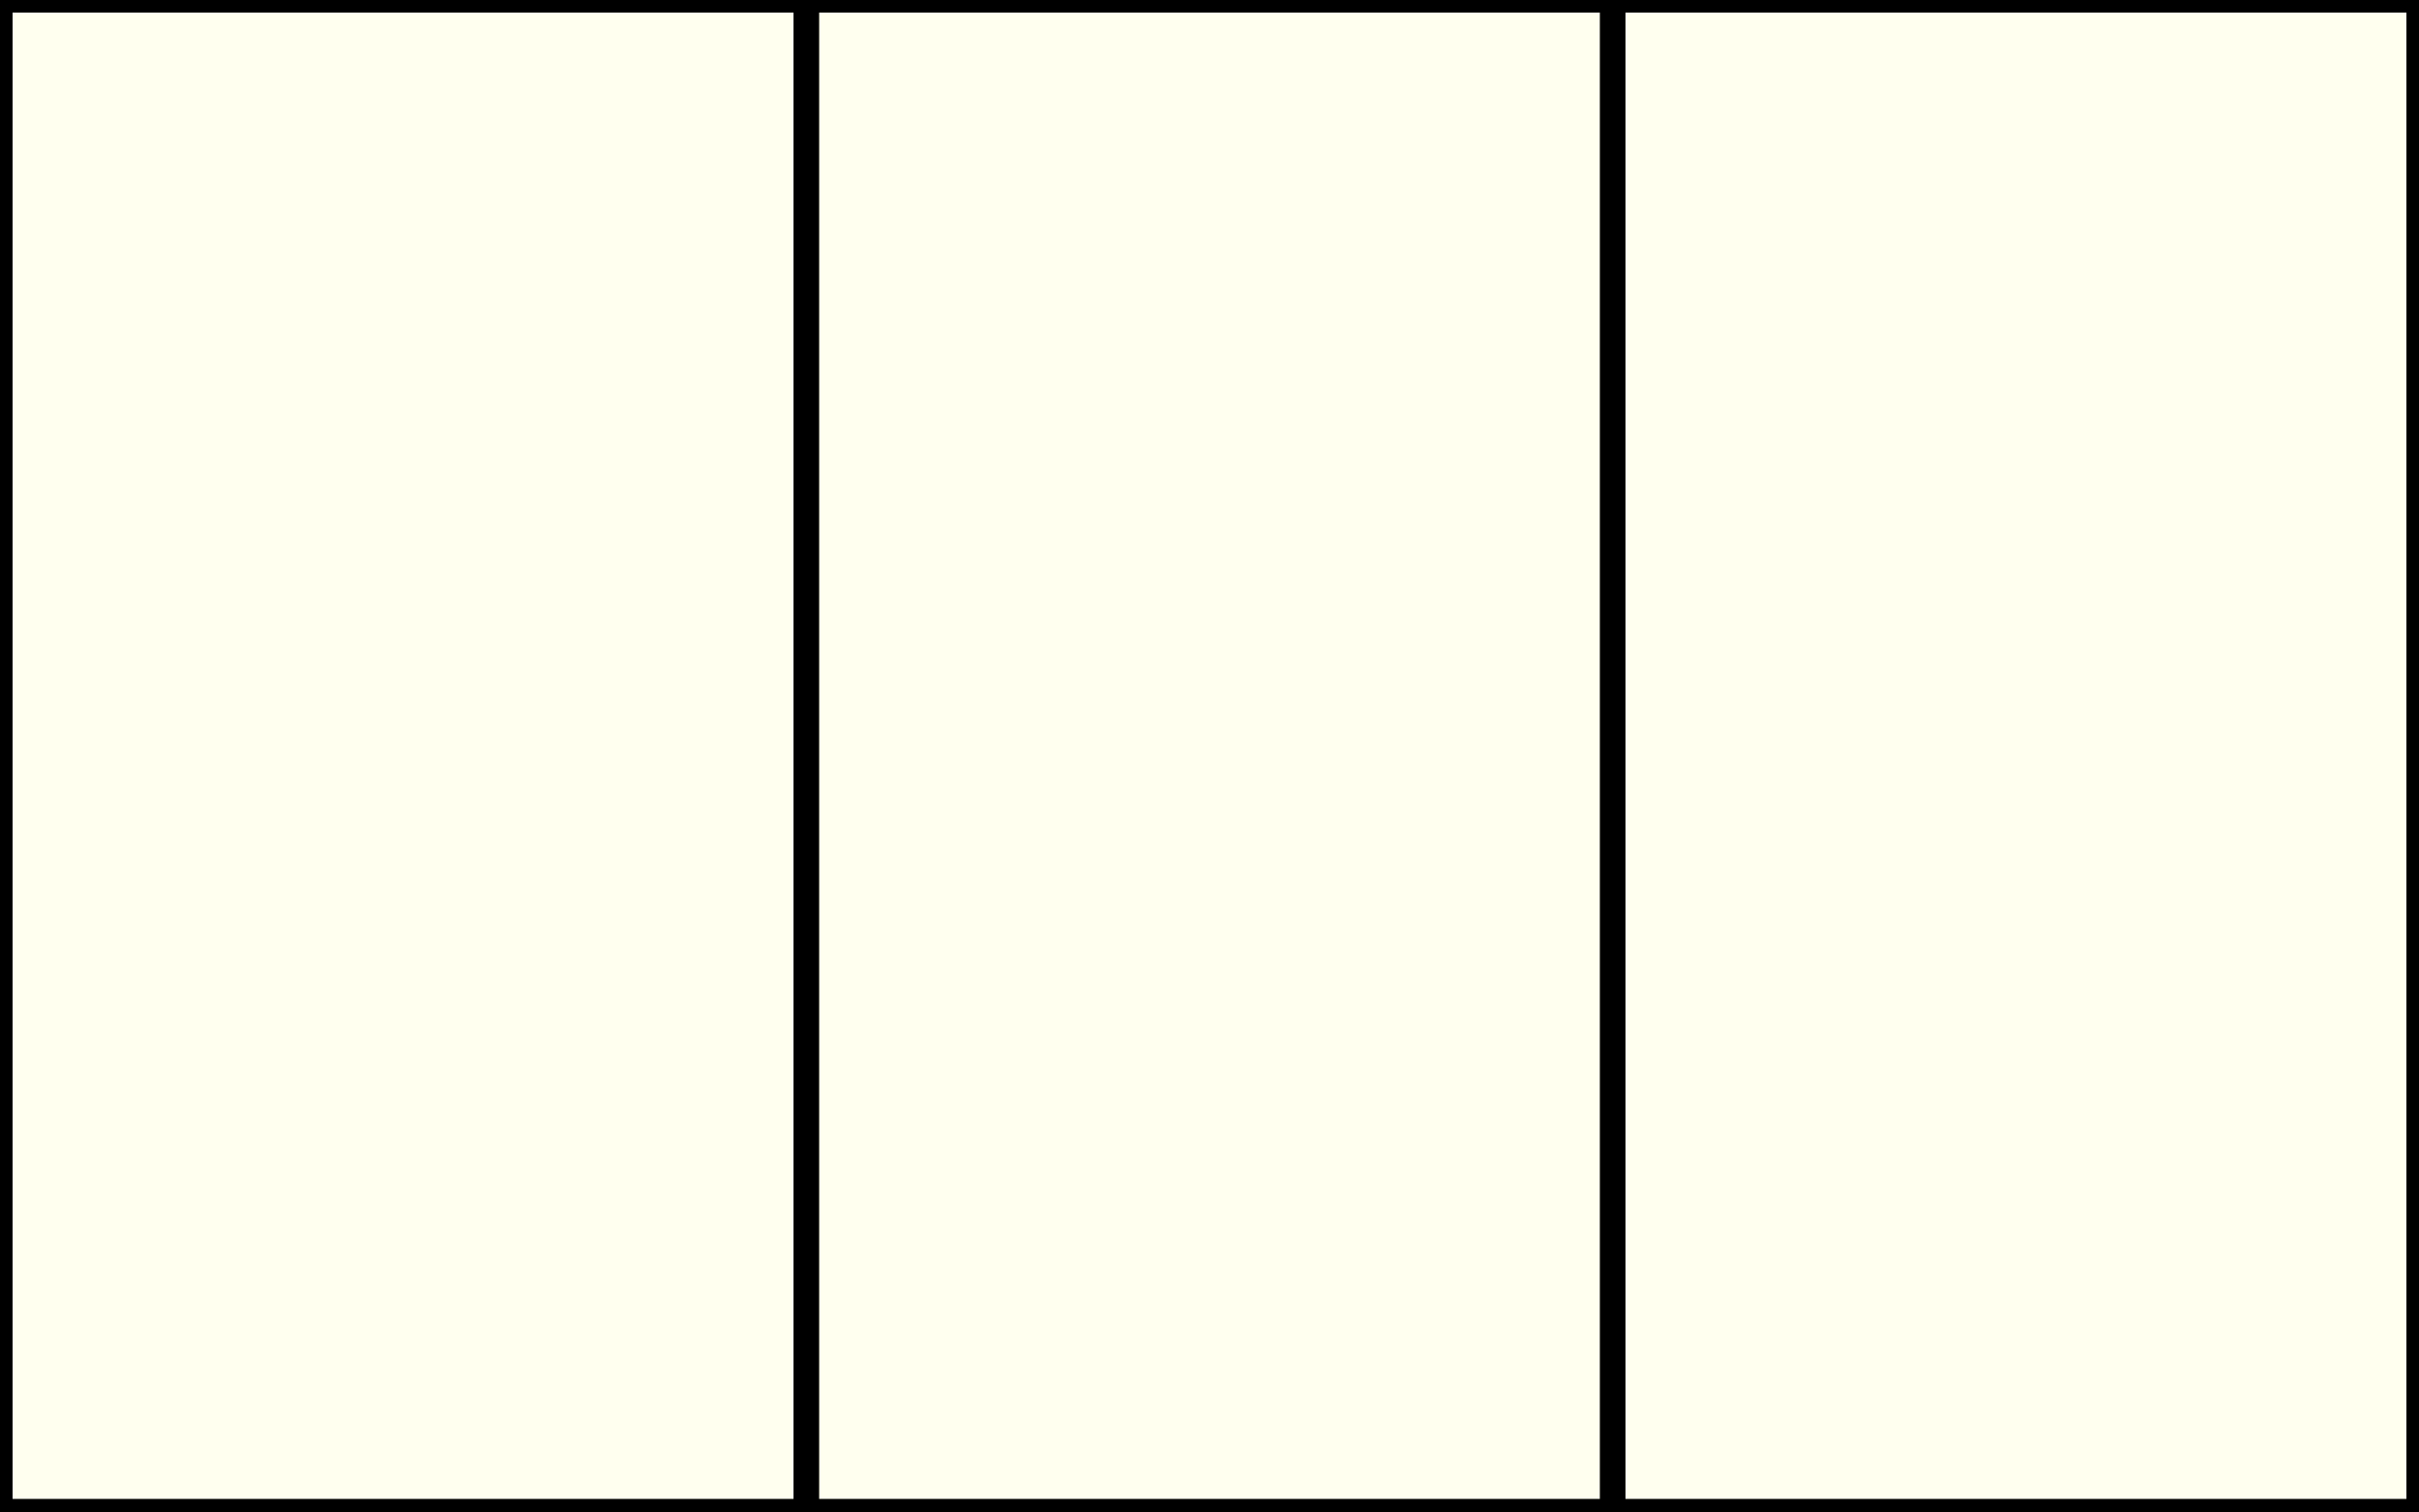
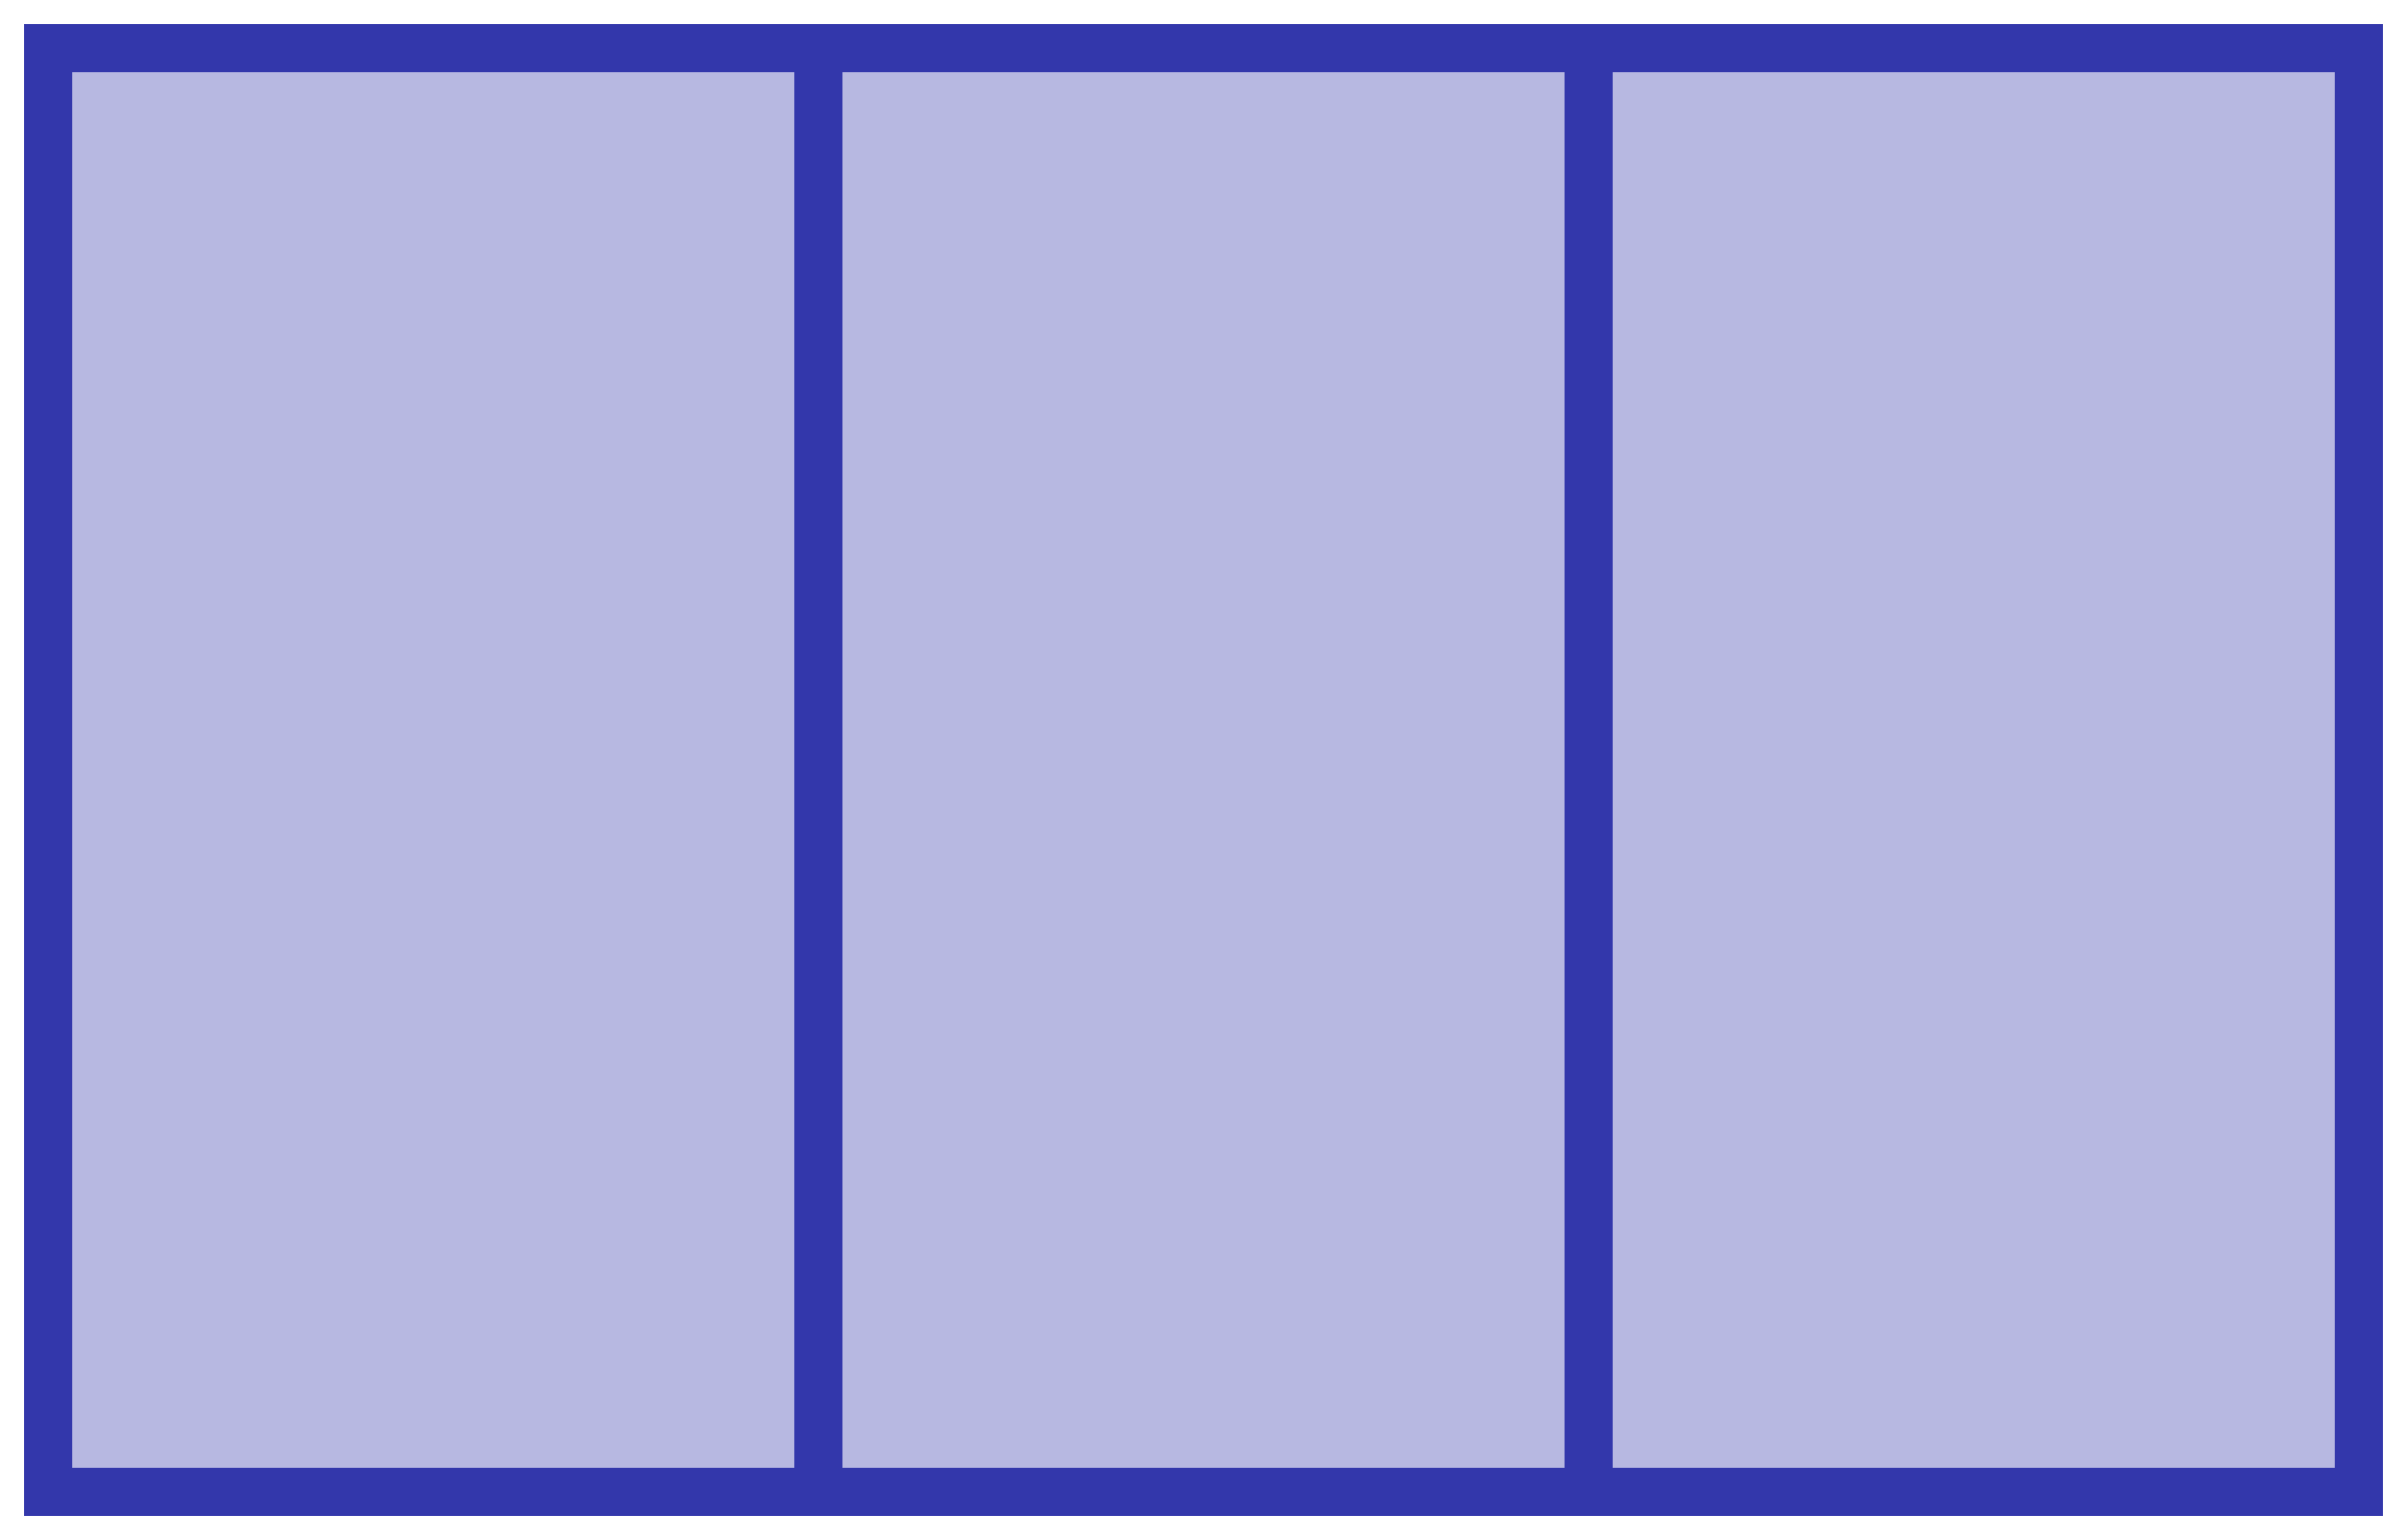
- <svg xmlns="http://www.w3.org/2000/svg" version="1.1" id="svg4696" viewBox="0 0 192 120" height="120" width="192">
+ <svg xmlns="http://www.w3.org/2000/svg" version="1.1" id="svg4696" viewBox="0 0 200 128" height="128" width="200">
  <defs id="defs4698" />
-   <g style="display:none" transform="translate(0,-932.3622)" id="layer1">
-     <rect y="937.362" x="3" height="110" width="186" id="rect5246" style="opacity:1;fill:#0000ff;fill-opacity:0.064;fill-rule:nonzero;stroke:#000000;stroke-width:2;stroke-miterlimit:4;stroke-dasharray:none;stroke-opacity:1" />
-   </g>
-   <g style="display:none" id="layer3">
-     <rect y="5" x="3" height="110" width="90" id="rect5269" style="opacity:1;fill:#0000ff;fill-opacity:0.064;fill-rule:nonzero;stroke:#000000;stroke-width:2;stroke-miterlimit:4;stroke-dasharray:none;stroke-opacity:1" />
-     <rect y="5" x="99" height="110" width="90" id="rect5271" style="opacity:1;fill:#0000ff;fill-opacity:0.064;fill-rule:nonzero;stroke:#000000;stroke-width:2;stroke-miterlimit:4;stroke-dasharray:none;stroke-opacity:1" />
-   </g>
-   <g style="display:none" id="layer4">
-     <rect y="5" x="3" height="110" width="122" id="rect5274" style="opacity:1;fill:#0000ff;fill-opacity:0.064;fill-rule:nonzero;stroke:#000000;stroke-width:2;stroke-miterlimit:4;stroke-dasharray:none;stroke-opacity:1" />
-     <rect y="5" x="131" height="110" width="58" id="rect5276" style="opacity:1;fill:#0000ff;fill-opacity:0.064;fill-rule:nonzero;stroke:#000000;stroke-width:2;stroke-miterlimit:4;stroke-dasharray:none;stroke-opacity:1" />
-   </g>
-   <g style="display:none" id="layer5">
-     <rect y="5" x="3" height="110" width="58" id="rect5279" style="opacity:1;fill:#0000ff;fill-opacity:0.064;fill-rule:nonzero;stroke:#000000;stroke-width:2;stroke-miterlimit:4;stroke-dasharray:none;stroke-opacity:1" />
-     <rect y="5" x="67" height="110" width="122" id="rect5281" style="opacity:1;fill:#0000ff;fill-opacity:0.064;fill-rule:nonzero;stroke:#000000;stroke-width:2;stroke-miterlimit:4;stroke-dasharray:none;stroke-opacity:1" />
-   </g>
-   <g style="display:none" id="layer6">
-     <rect y="5" x="3" height="110" width="58" id="rect5284" style="opacity:1;fill:#0000ff;fill-opacity:0.064;fill-rule:nonzero;stroke:#000000;stroke-width:2;stroke-miterlimit:4;stroke-dasharray:none;stroke-opacity:1" />
-     <rect y="5" x="67" height="110" width="58" id="rect5288" style="opacity:1;fill:#0000ff;fill-opacity:0.064;fill-rule:nonzero;stroke:#000000;stroke-width:2;stroke-miterlimit:4;stroke-dasharray:none;stroke-opacity:1" />
-     <rect y="5" x="131" height="110" width="58" id="rect5290" style="opacity:1;fill:#0000ff;fill-opacity:0.064;fill-rule:nonzero;stroke:#000000;stroke-width:2;stroke-miterlimit:4;stroke-dasharray:none;stroke-opacity:1" />
-   </g>
-   <g style="display:none" id="layer7">
-     <rect y="5" x="3" height="110" width="42" id="rect5293" style="opacity:1;fill:#0000ff;fill-opacity:0.064;fill-rule:nonzero;stroke:#000000;stroke-width:2;stroke-miterlimit:4;stroke-dasharray:none;stroke-opacity:1" />
-     <rect y="5" x="51" height="110" width="42" id="rect5295" style="opacity:1;fill:#0000ff;fill-opacity:0.064;fill-rule:nonzero;stroke:#000000;stroke-width:2;stroke-miterlimit:4;stroke-dasharray:none;stroke-opacity:1" />
-     <rect y="5" x="99" height="110" width="42" id="rect5297" style="opacity:1;fill:#0000ff;fill-opacity:0.064;fill-rule:nonzero;stroke:#000000;stroke-width:2;stroke-miterlimit:4;stroke-dasharray:none;stroke-opacity:1" />
-     <rect y="5" x="147" height="110" width="42" id="rect5299" style="opacity:1;fill:#0000ff;fill-opacity:0.064;fill-rule:nonzero;stroke:#000000;stroke-width:2;stroke-miterlimit:4;stroke-dasharray:none;stroke-opacity:1" />
-   </g>
-   <g style="display:none" id="layer8">
-     <rect y="5" x="3" height="110" width="42" id="rect5302" style="opacity:1;fill:#0000ff;fill-opacity:0.064;fill-rule:nonzero;stroke:#000000;stroke-width:2;stroke-miterlimit:4;stroke-dasharray:none;stroke-opacity:1" />
-     <rect y="5" x="51" height="110" width="90" id="rect5304" style="opacity:1;fill:#0000ff;fill-opacity:0.064;fill-rule:nonzero;stroke:#000000;stroke-width:2;stroke-miterlimit:4;stroke-dasharray:none;stroke-opacity:1" />
-     <rect y="5" x="147" height="110" width="42" id="rect5306" style="opacity:1;fill:#0000ff;fill-opacity:0.064;fill-rule:nonzero;stroke:#000000;stroke-width:2;stroke-miterlimit:4;stroke-dasharray:none;stroke-opacity:1" />
-   </g>
-   <g style="display:none" id="layer9">
-     <rect y="1.4210855e-14" x="0" height="120" width="192" id="rect5402" style="opacity:1;fill:#ffff00;fill-opacity:0.064;fill-rule:nonzero;stroke:#000000;stroke-width:2;stroke-miterlimit:4;stroke-dasharray:none;stroke-opacity:1" />
-   </g>
-   <g style="display:none" id="layer10">
-     <rect y="1.4210855e-14" x="0" height="120" width="96" id="rect5398" style="opacity:1;fill:#ffff00;fill-opacity:0.064;fill-rule:nonzero;stroke:#000000;stroke-width:2;stroke-miterlimit:4;stroke-dasharray:none;stroke-opacity:1" />
-     <rect y="1.4210855e-14" x="96" height="120" width="96" id="rect5400" style="opacity:1;fill:#ffff00;fill-opacity:0.064;fill-rule:nonzero;stroke:#000000;stroke-width:2;stroke-miterlimit:4;stroke-dasharray:none;stroke-opacity:1" />
-   </g>
-   <g style="display:none" id="layer11">
-     <rect y="1.4210855e-14" x="0" height="120" width="128" id="rect5394" style="opacity:1;fill:#ffff00;fill-opacity:0.064;fill-rule:nonzero;stroke:#000000;stroke-width:2;stroke-miterlimit:4;stroke-dasharray:none;stroke-opacity:1" />
-     <rect y="1.4210855e-14" x="128" height="120" width="64" id="rect5396" style="opacity:1;fill:#ffff00;fill-opacity:0.064;fill-rule:nonzero;stroke:#000000;stroke-width:2;stroke-miterlimit:4;stroke-dasharray:none;stroke-opacity:1" />
-   </g>
-   <g style="display:none" id="layer12">
-     <rect y="1.4210855e-14" x="0" height="120" width="64" id="rect5390" style="opacity:1;fill:#ffff00;fill-opacity:0.064;fill-rule:nonzero;stroke:#000000;stroke-width:2;stroke-miterlimit:4;stroke-dasharray:none;stroke-opacity:1" />
-     <rect y="1.4210855e-14" x="64" height="120" width="128" id="rect5392" style="opacity:1;fill:#ffff00;fill-opacity:0.064;fill-rule:nonzero;stroke:#000000;stroke-width:2;stroke-miterlimit:4;stroke-dasharray:none;stroke-opacity:1" />
-   </g>
-   <g style="display:inline" id="layer13">
-     <rect y="1.4210855e-14" x="0" height="120" width="64" id="rect5384" style="opacity:1;fill:#ffff00;fill-opacity:0.064;fill-rule:nonzero;stroke:#000000;stroke-width:2;stroke-miterlimit:4;stroke-dasharray:none;stroke-opacity:1" />
-     <rect y="1.4210855e-14" x="64" height="120" width="64" id="rect5386" style="opacity:1;fill:#ffff00;fill-opacity:0.064;fill-rule:nonzero;stroke:#000000;stroke-width:2;stroke-miterlimit:4;stroke-dasharray:none;stroke-opacity:1" />
-     <rect y="1.4210855e-14" x="128" height="120" width="64" id="rect5388" style="opacity:1;fill:#ffff00;fill-opacity:0.064;fill-rule:nonzero;stroke:#000000;stroke-width:2;stroke-miterlimit:4;stroke-dasharray:none;stroke-opacity:1" />
-   </g>
-   <g style="display:none" id="layer14">
-     <rect y="1.4210855e-14" x="0" height="120" width="48" id="rect5376" style="opacity:1;fill:#ffff00;fill-opacity:0.064;fill-rule:nonzero;stroke:#000000;stroke-width:2;stroke-miterlimit:4;stroke-dasharray:none;stroke-opacity:1" />
-     <rect y="1.4210855e-14" x="48" height="120" width="48" id="rect5378" style="opacity:1;fill:#ffff00;fill-opacity:0.064;fill-rule:nonzero;stroke:#000000;stroke-width:2;stroke-miterlimit:4;stroke-dasharray:none;stroke-opacity:1" />
-     <rect y="1.4210855e-14" x="96" height="120" width="48" id="rect5380" style="opacity:1;fill:#ffff00;fill-opacity:0.064;fill-rule:nonzero;stroke:#000000;stroke-width:2;stroke-miterlimit:4;stroke-dasharray:none;stroke-opacity:1" />
-     <rect y="1.4210855e-14" x="144" height="120" width="48" id="rect5382" style="opacity:1;fill:#ffff00;fill-opacity:0.064;fill-rule:nonzero;stroke:#000000;stroke-width:2;stroke-miterlimit:4;stroke-dasharray:none;stroke-opacity:1" />
-   </g>
-   <g style="display:none" id="layer15">
-     <rect y="1.4210855e-14" x="0" height="120" width="128" id="rect5405" style="opacity:1;fill:#ffff00;fill-opacity:0.064;fill-rule:nonzero;stroke:#000000;stroke-width:2;stroke-miterlimit:4;stroke-dasharray:none;stroke-opacity:1" />
-     <rect y="1.4210855e-14" x="128" height="60" width="64" id="rect5407" style="opacity:1;fill:#ffff00;fill-opacity:0.064;fill-rule:nonzero;stroke:#000000;stroke-width:2;stroke-miterlimit:4;stroke-dasharray:none;stroke-opacity:1" />
-     <rect y="60" x="128" height="60" width="64" id="rect5409" style="opacity:1;fill:#ffff00;fill-opacity:0.064;fill-rule:nonzero;stroke:#000000;stroke-width:2;stroke-miterlimit:4;stroke-dasharray:none;stroke-opacity:1" />
-   </g>
-   <g style="display:none" id="layer16">
-     <rect y="1.4210855e-14" x="0" height="60" width="64" id="rect5412" style="opacity:1;fill:#ffff00;fill-opacity:0.064;fill-rule:nonzero;stroke:#000000;stroke-width:2;stroke-miterlimit:4;stroke-dasharray:none;stroke-opacity:1" />
-     <rect y="60" x="0" height="60" width="64" id="rect5414" style="opacity:1;fill:#ffff00;fill-opacity:0.064;fill-rule:nonzero;stroke:#000000;stroke-width:2;stroke-miterlimit:4;stroke-dasharray:none;stroke-opacity:1" />
-     <rect y="1.4210855e-14" x="64" height="120" width="128" id="rect5416" style="opacity:1;fill:#ffff00;fill-opacity:0.064;fill-rule:nonzero;stroke:#000000;stroke-width:2;stroke-miterlimit:4;stroke-dasharray:none;stroke-opacity:1" />
-   </g>
-   <g style="display:none" id="layer17">
-     <rect y="1.4210855e-14" x="0" height="120" width="48" id="rect5419" style="opacity:1;fill:#ffff00;fill-opacity:0.064;fill-rule:nonzero;stroke:#000000;stroke-width:2;stroke-miterlimit:4;stroke-dasharray:none;stroke-opacity:1" />
-     <rect y="1.4210855e-14" x="48" height="120" width="96" id="rect5421" style="opacity:1;fill:#ffff00;fill-opacity:0.064;fill-rule:nonzero;stroke:#000000;stroke-width:2;stroke-miterlimit:4;stroke-dasharray:none;stroke-opacity:1" />
-     <rect y="1.4210855e-14" x="144" height="120" width="48" id="rect5423" style="opacity:1;fill:#ffff00;fill-opacity:0.064;fill-rule:nonzero;stroke:#000000;stroke-width:2;stroke-miterlimit:4;stroke-dasharray:none;stroke-opacity:1" />
+   <g transform="translate(0,8)" id="layer1">
+     <rect y="-4" x="4" height="120" width="64" id="rect4758" style="opacity:1;fill:#3337ab;fill-opacity:0.352;fill-rule:nonzero;stroke:#3337ab;stroke-width:4;stroke-miterlimit:4;stroke-dasharray:none;stroke-opacity:1" />
+     <rect y="-4" x="68" height="120" width="64" id="rect4760" style="opacity:1;fill:#3337ab;fill-opacity:0.352;fill-rule:nonzero;stroke:#3337ab;stroke-width:4;stroke-miterlimit:4;stroke-dasharray:none;stroke-opacity:1" />
+     <rect y="-4" x="132" height="120" width="64" id="rect4762" style="opacity:1;fill:#3337ab;fill-opacity:0.352;fill-rule:nonzero;stroke:#3337ab;stroke-width:4;stroke-miterlimit:4;stroke-dasharray:none;stroke-opacity:1" />
  </g>
</svg>
